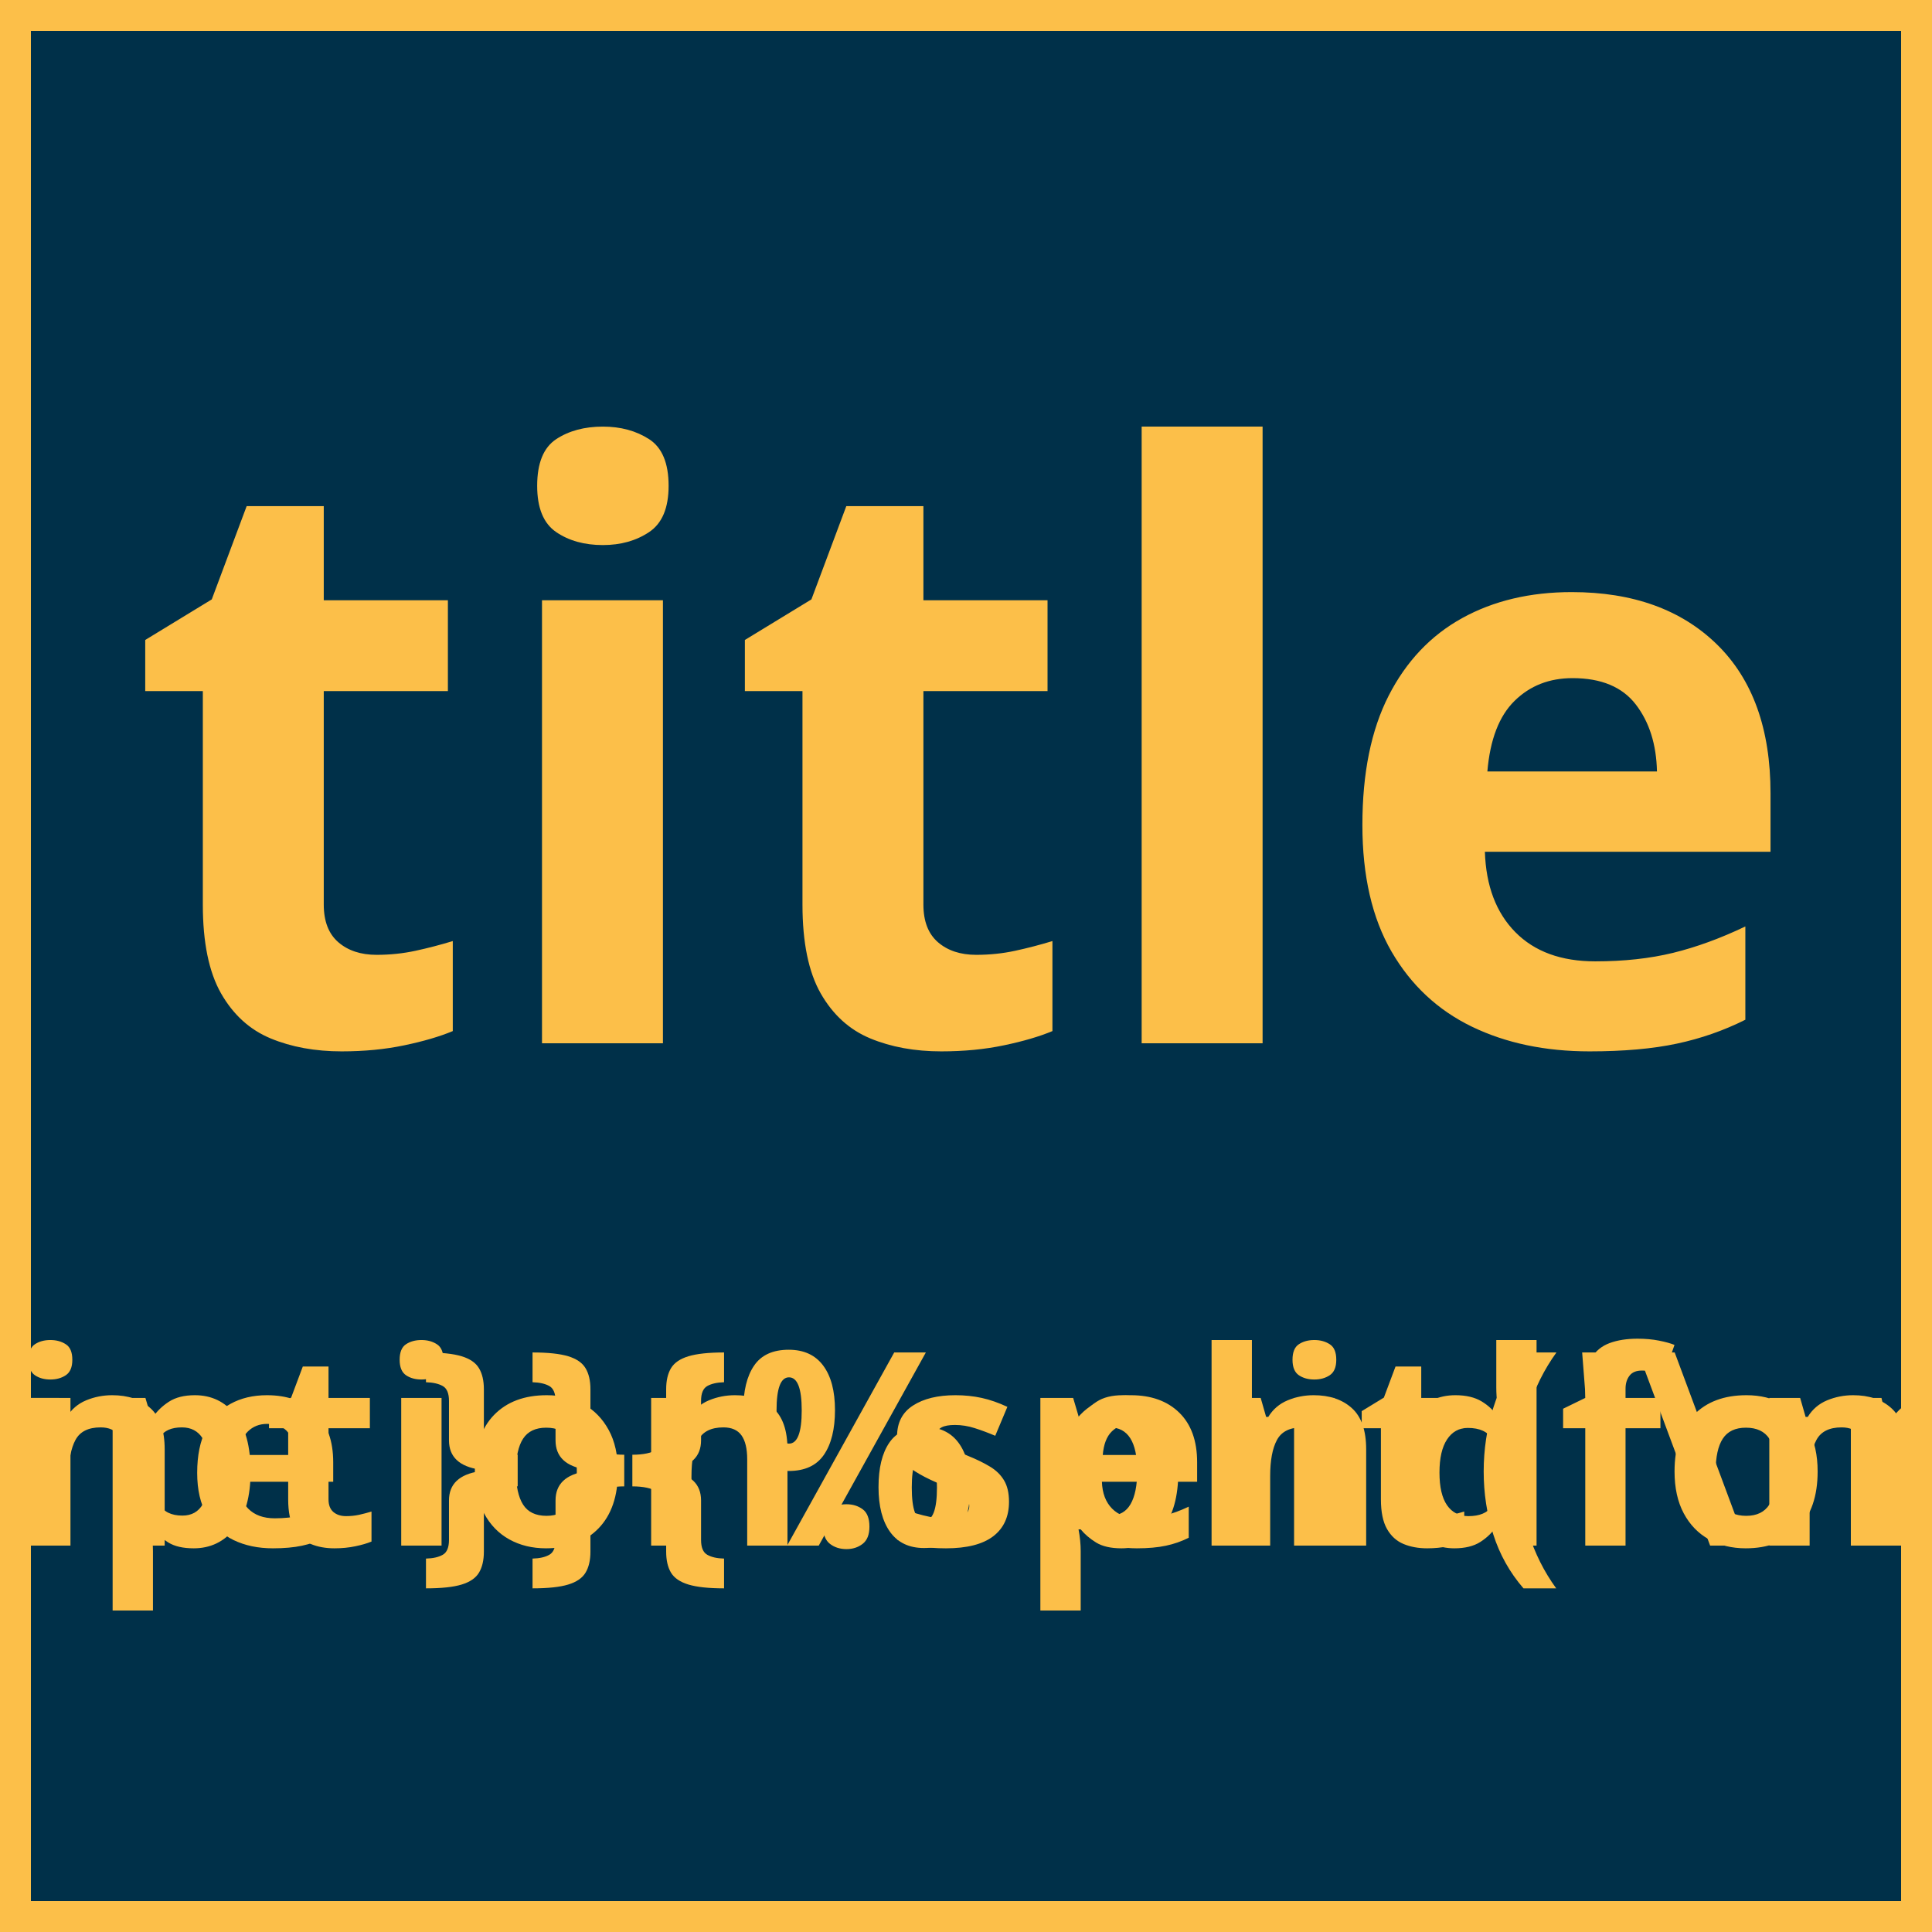
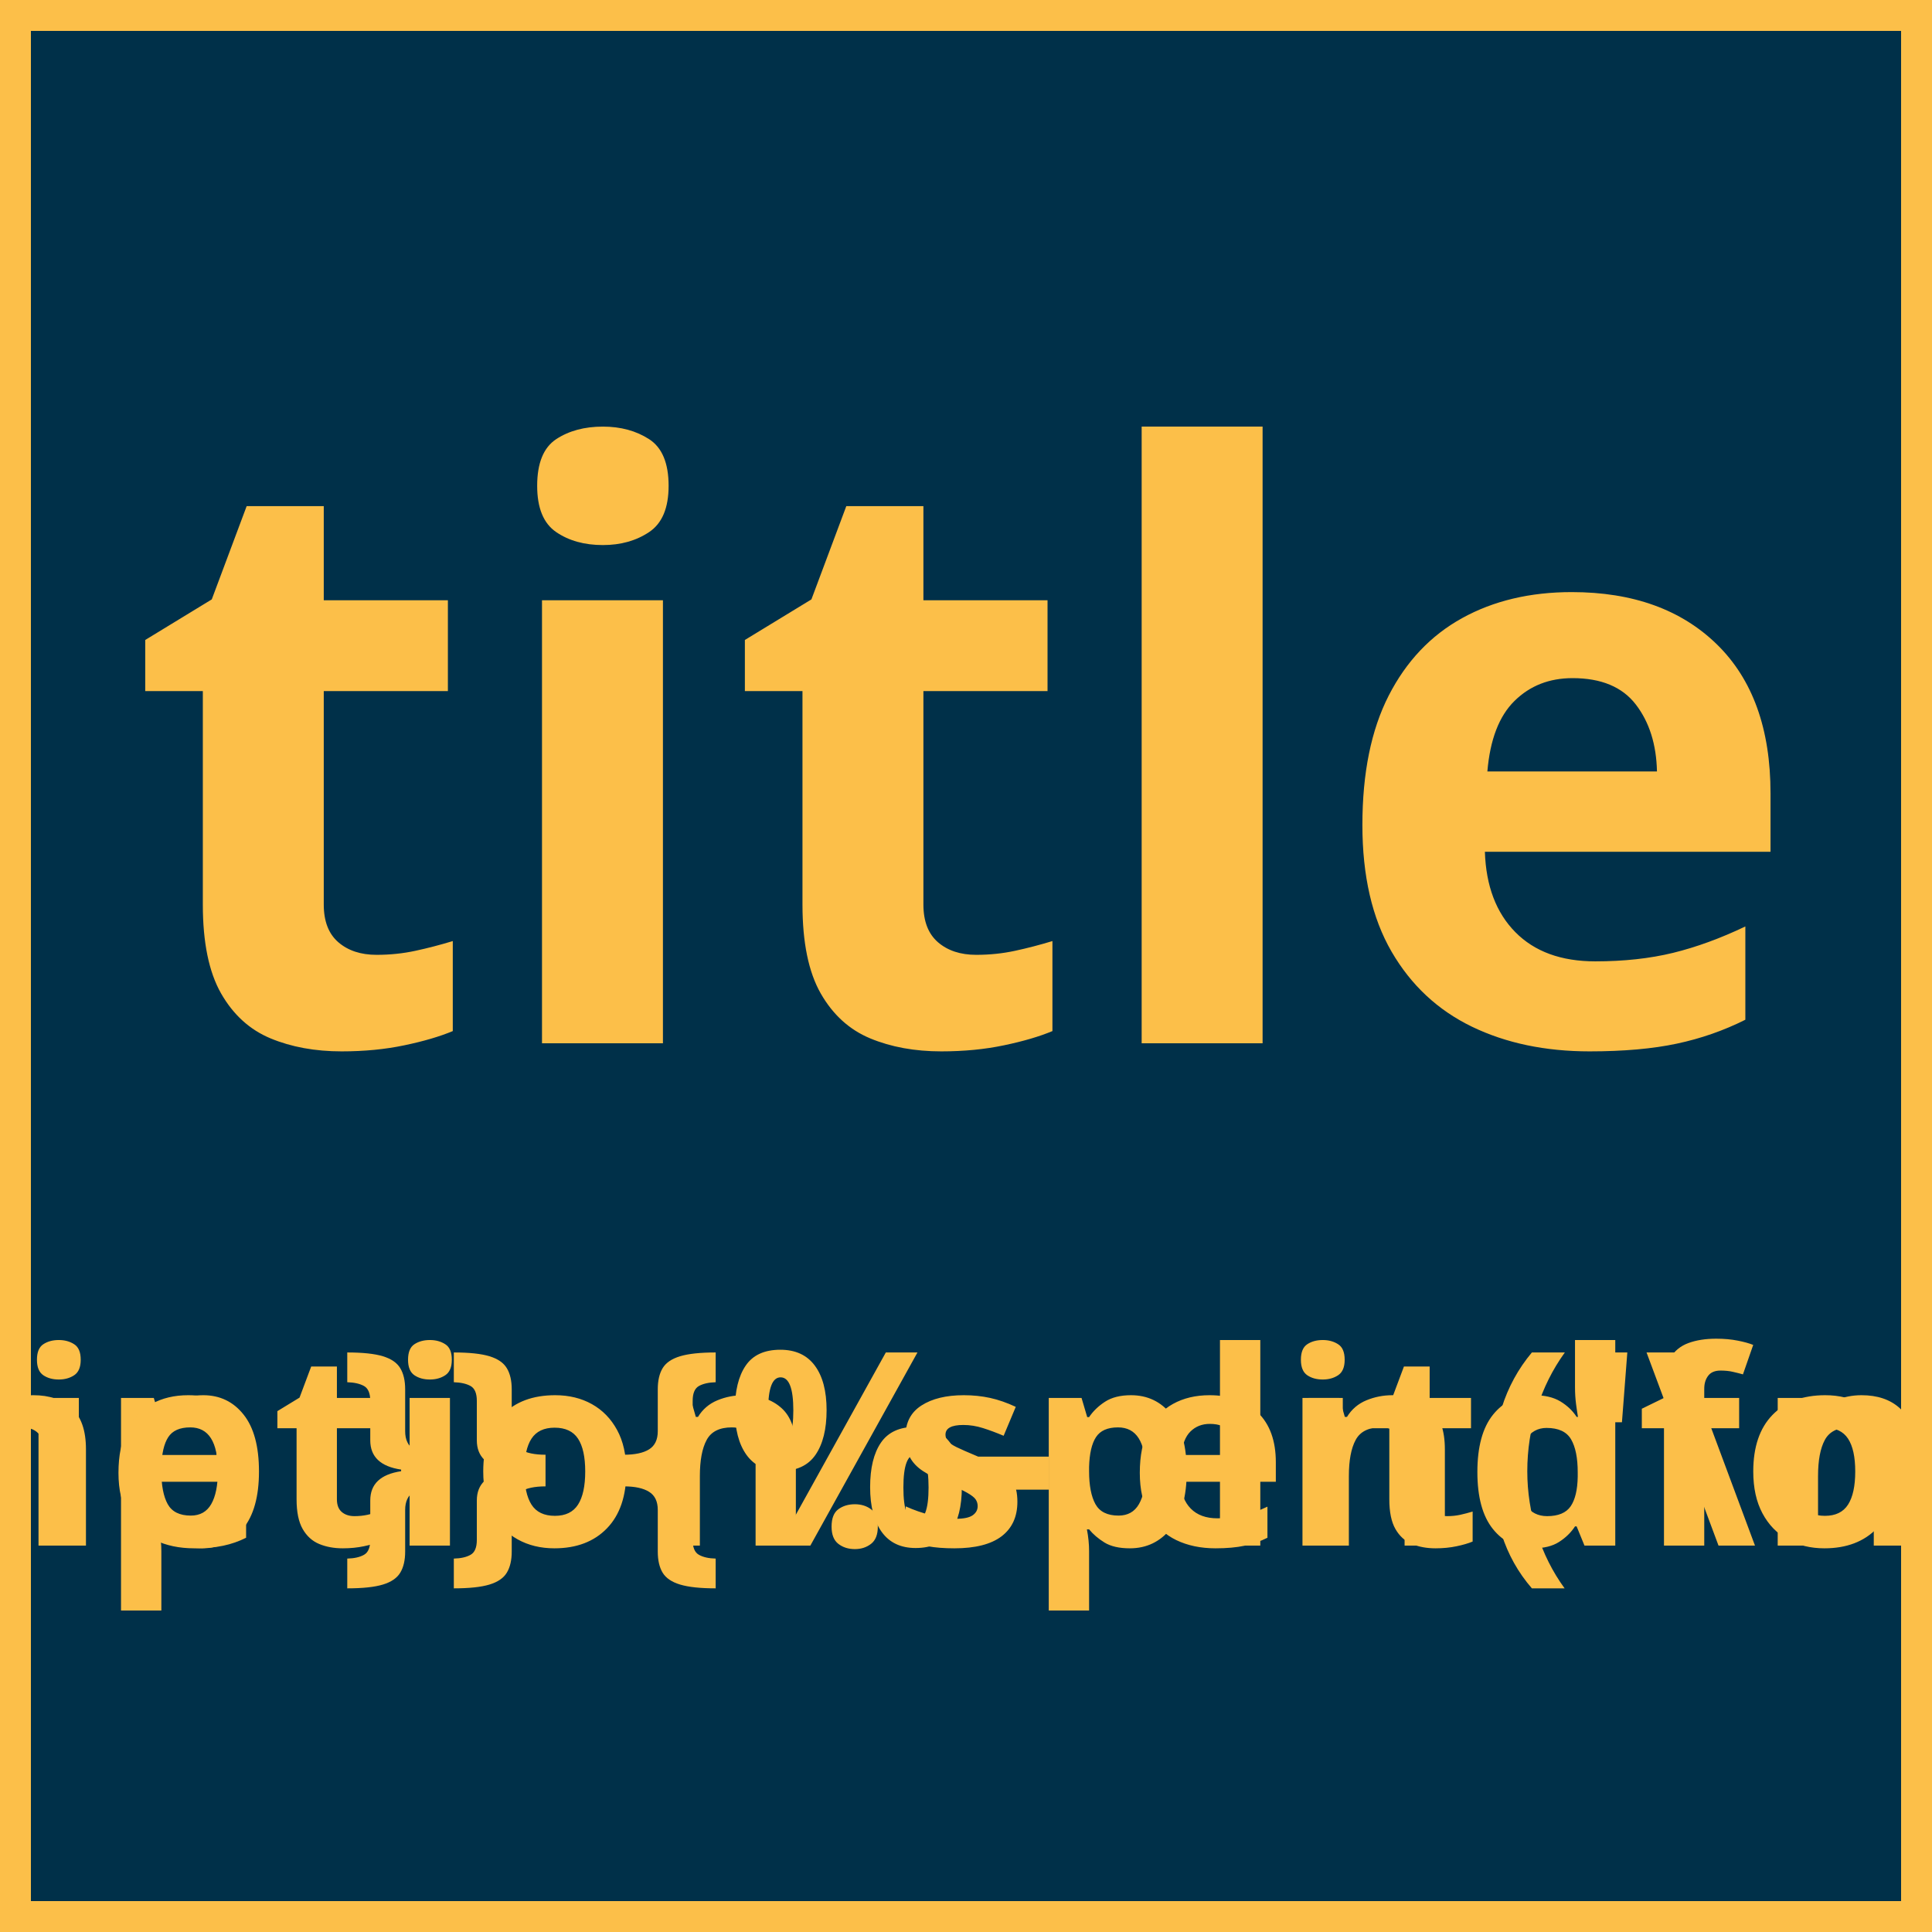
<svg xmlns="http://www.w3.org/2000/svg" version="1.1" width="500" height="500" viewBox="0 0 500 500">
  <style>
    
      text {
        font-family: sans-serif;
        font-weight: bold
      }
    
  </style>
  <rect x="4" y="4" width="492" height="492" fill="#003049" stroke="#fcbf49" stroke-width="8" />
  <text x="50%" y="270" fill="#fcbf49" font-size="210" text-anchor="middle">
    {{ title }}
  </text>
  <text y="400" fill="#fcbf49" font-size="70" text-anchor="middle">
- {% for line in description.split('\n') %}<tspan x="50%" dy="{{ loop.index0 * 1.2 }}em">{{ line }}</tspan>{% endfor %}
+   {%- for line in description.split('\n') %}
+     <tspan x="50%" dy="{{ loop.index0 * 1.2 }}em">{{ line }}</tspan>
+   {%- endfor %}
  </text>
</svg>
